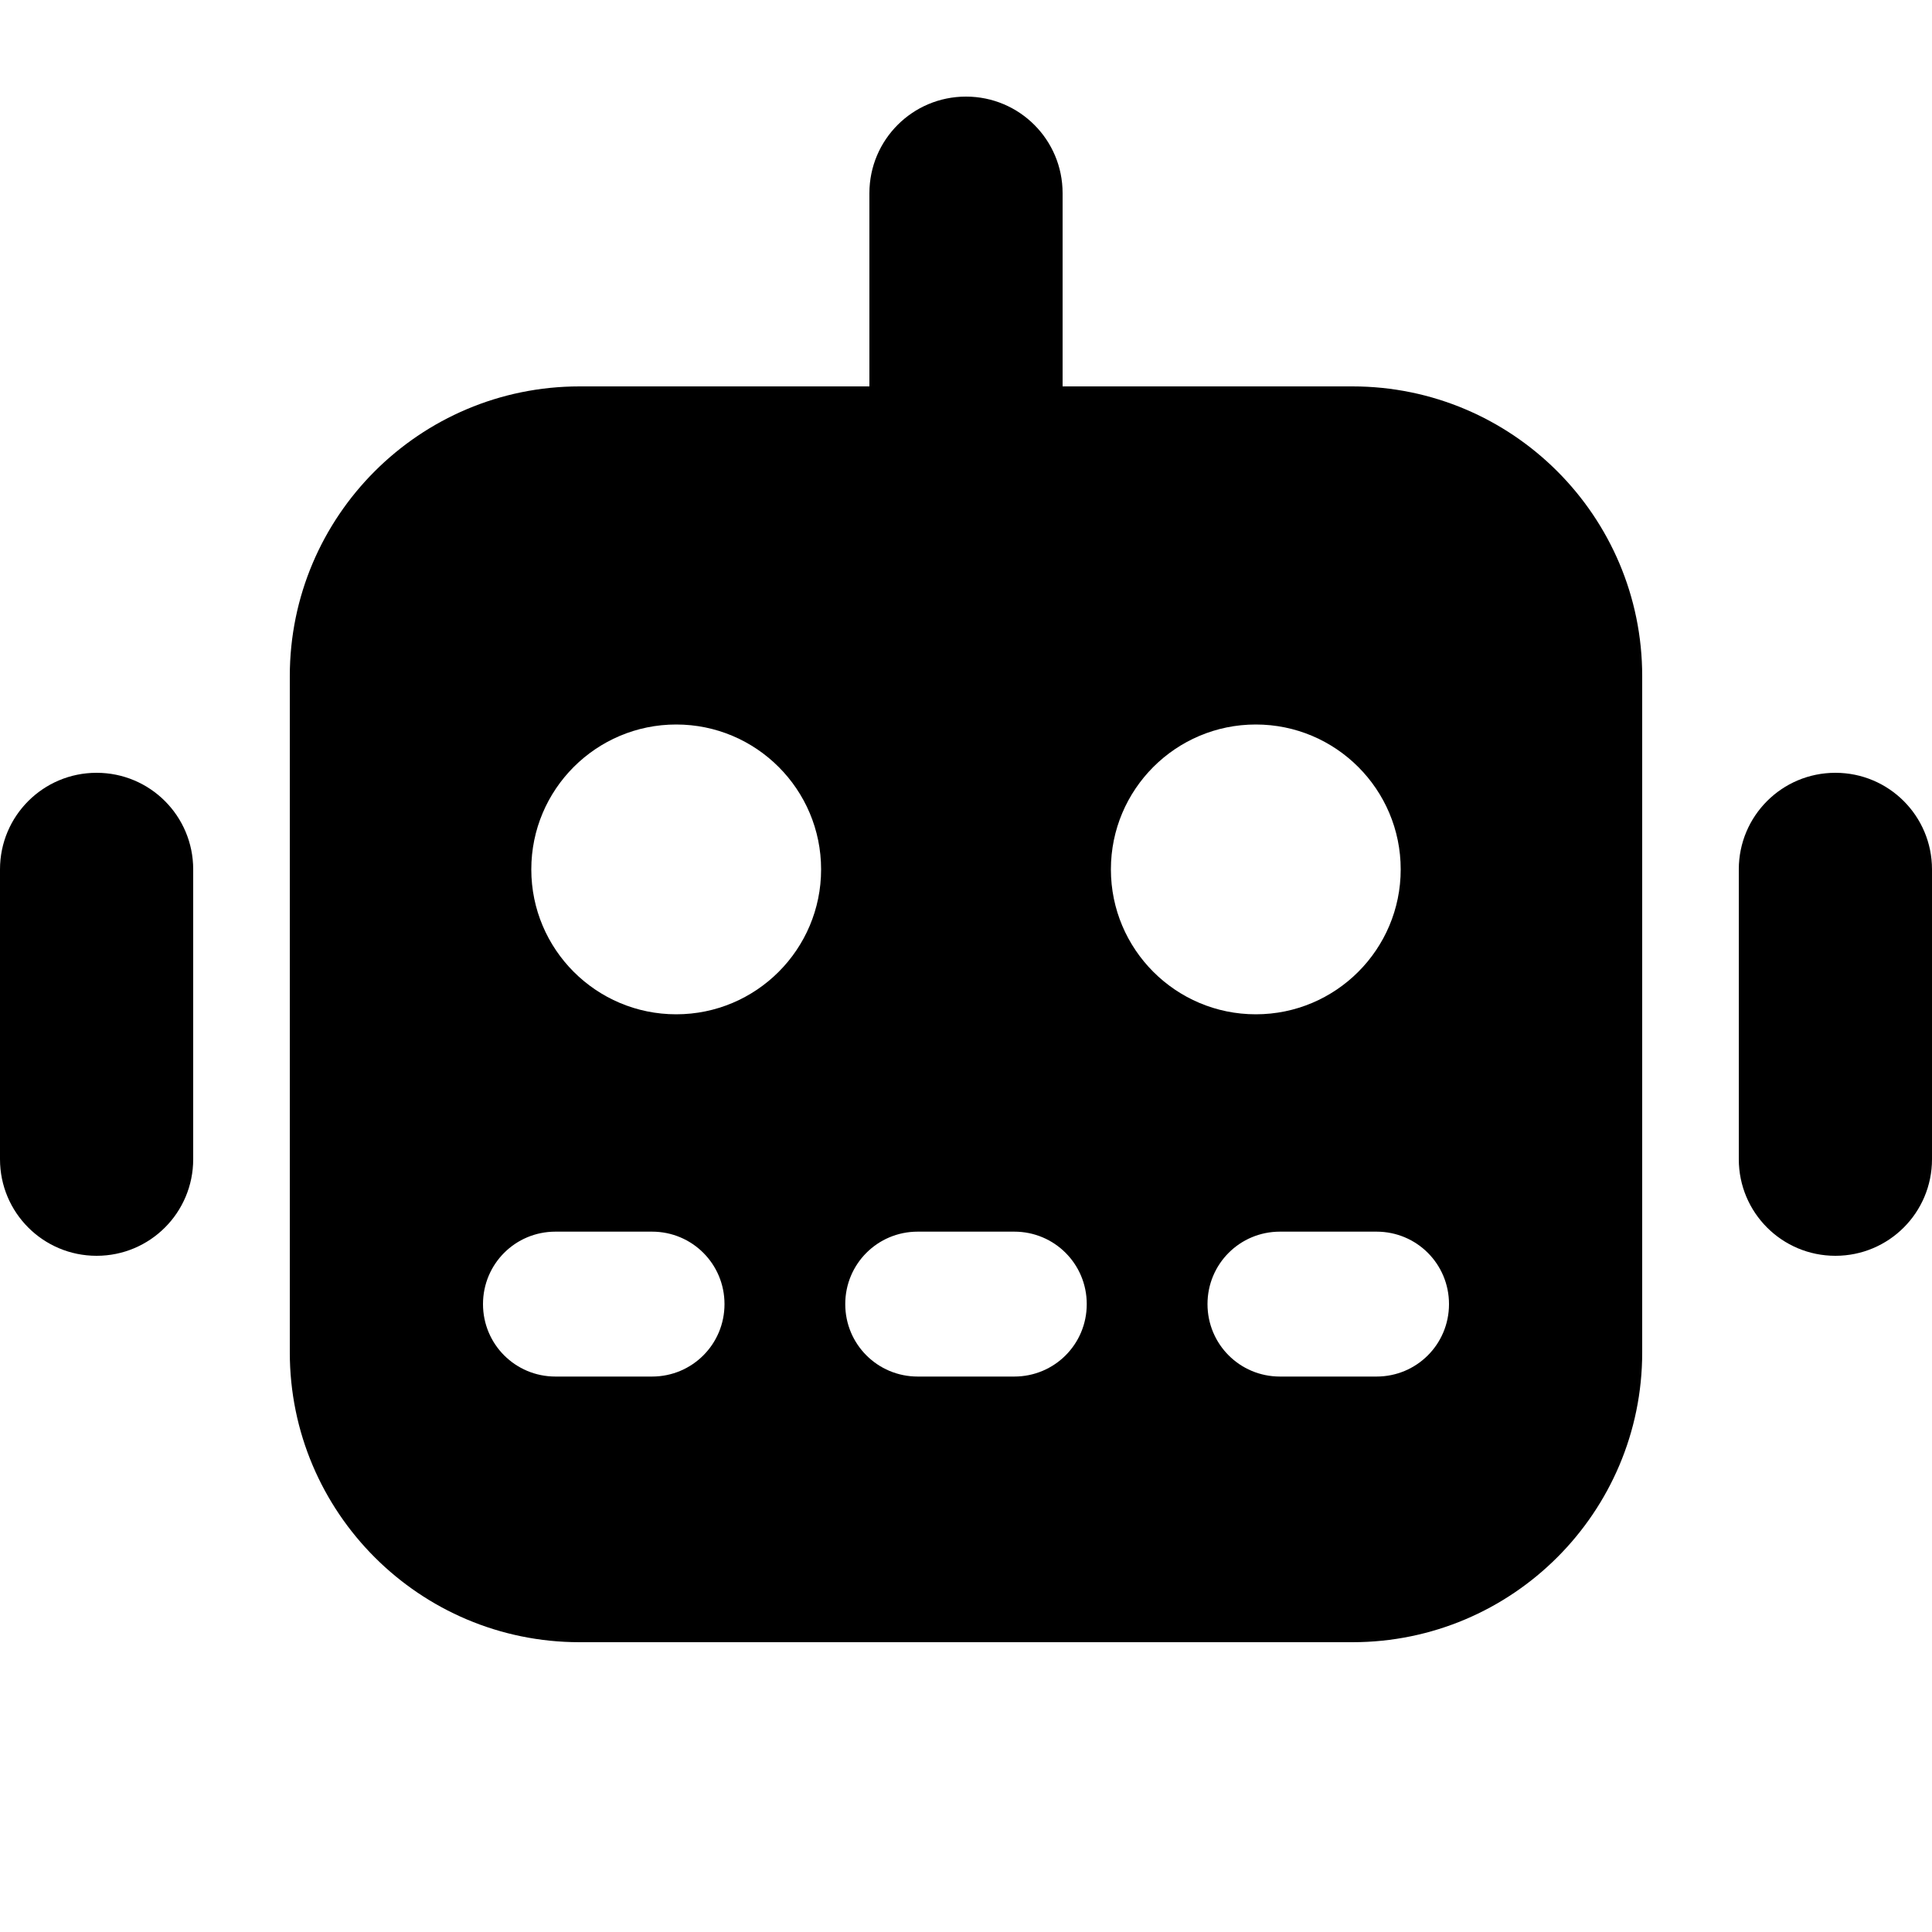
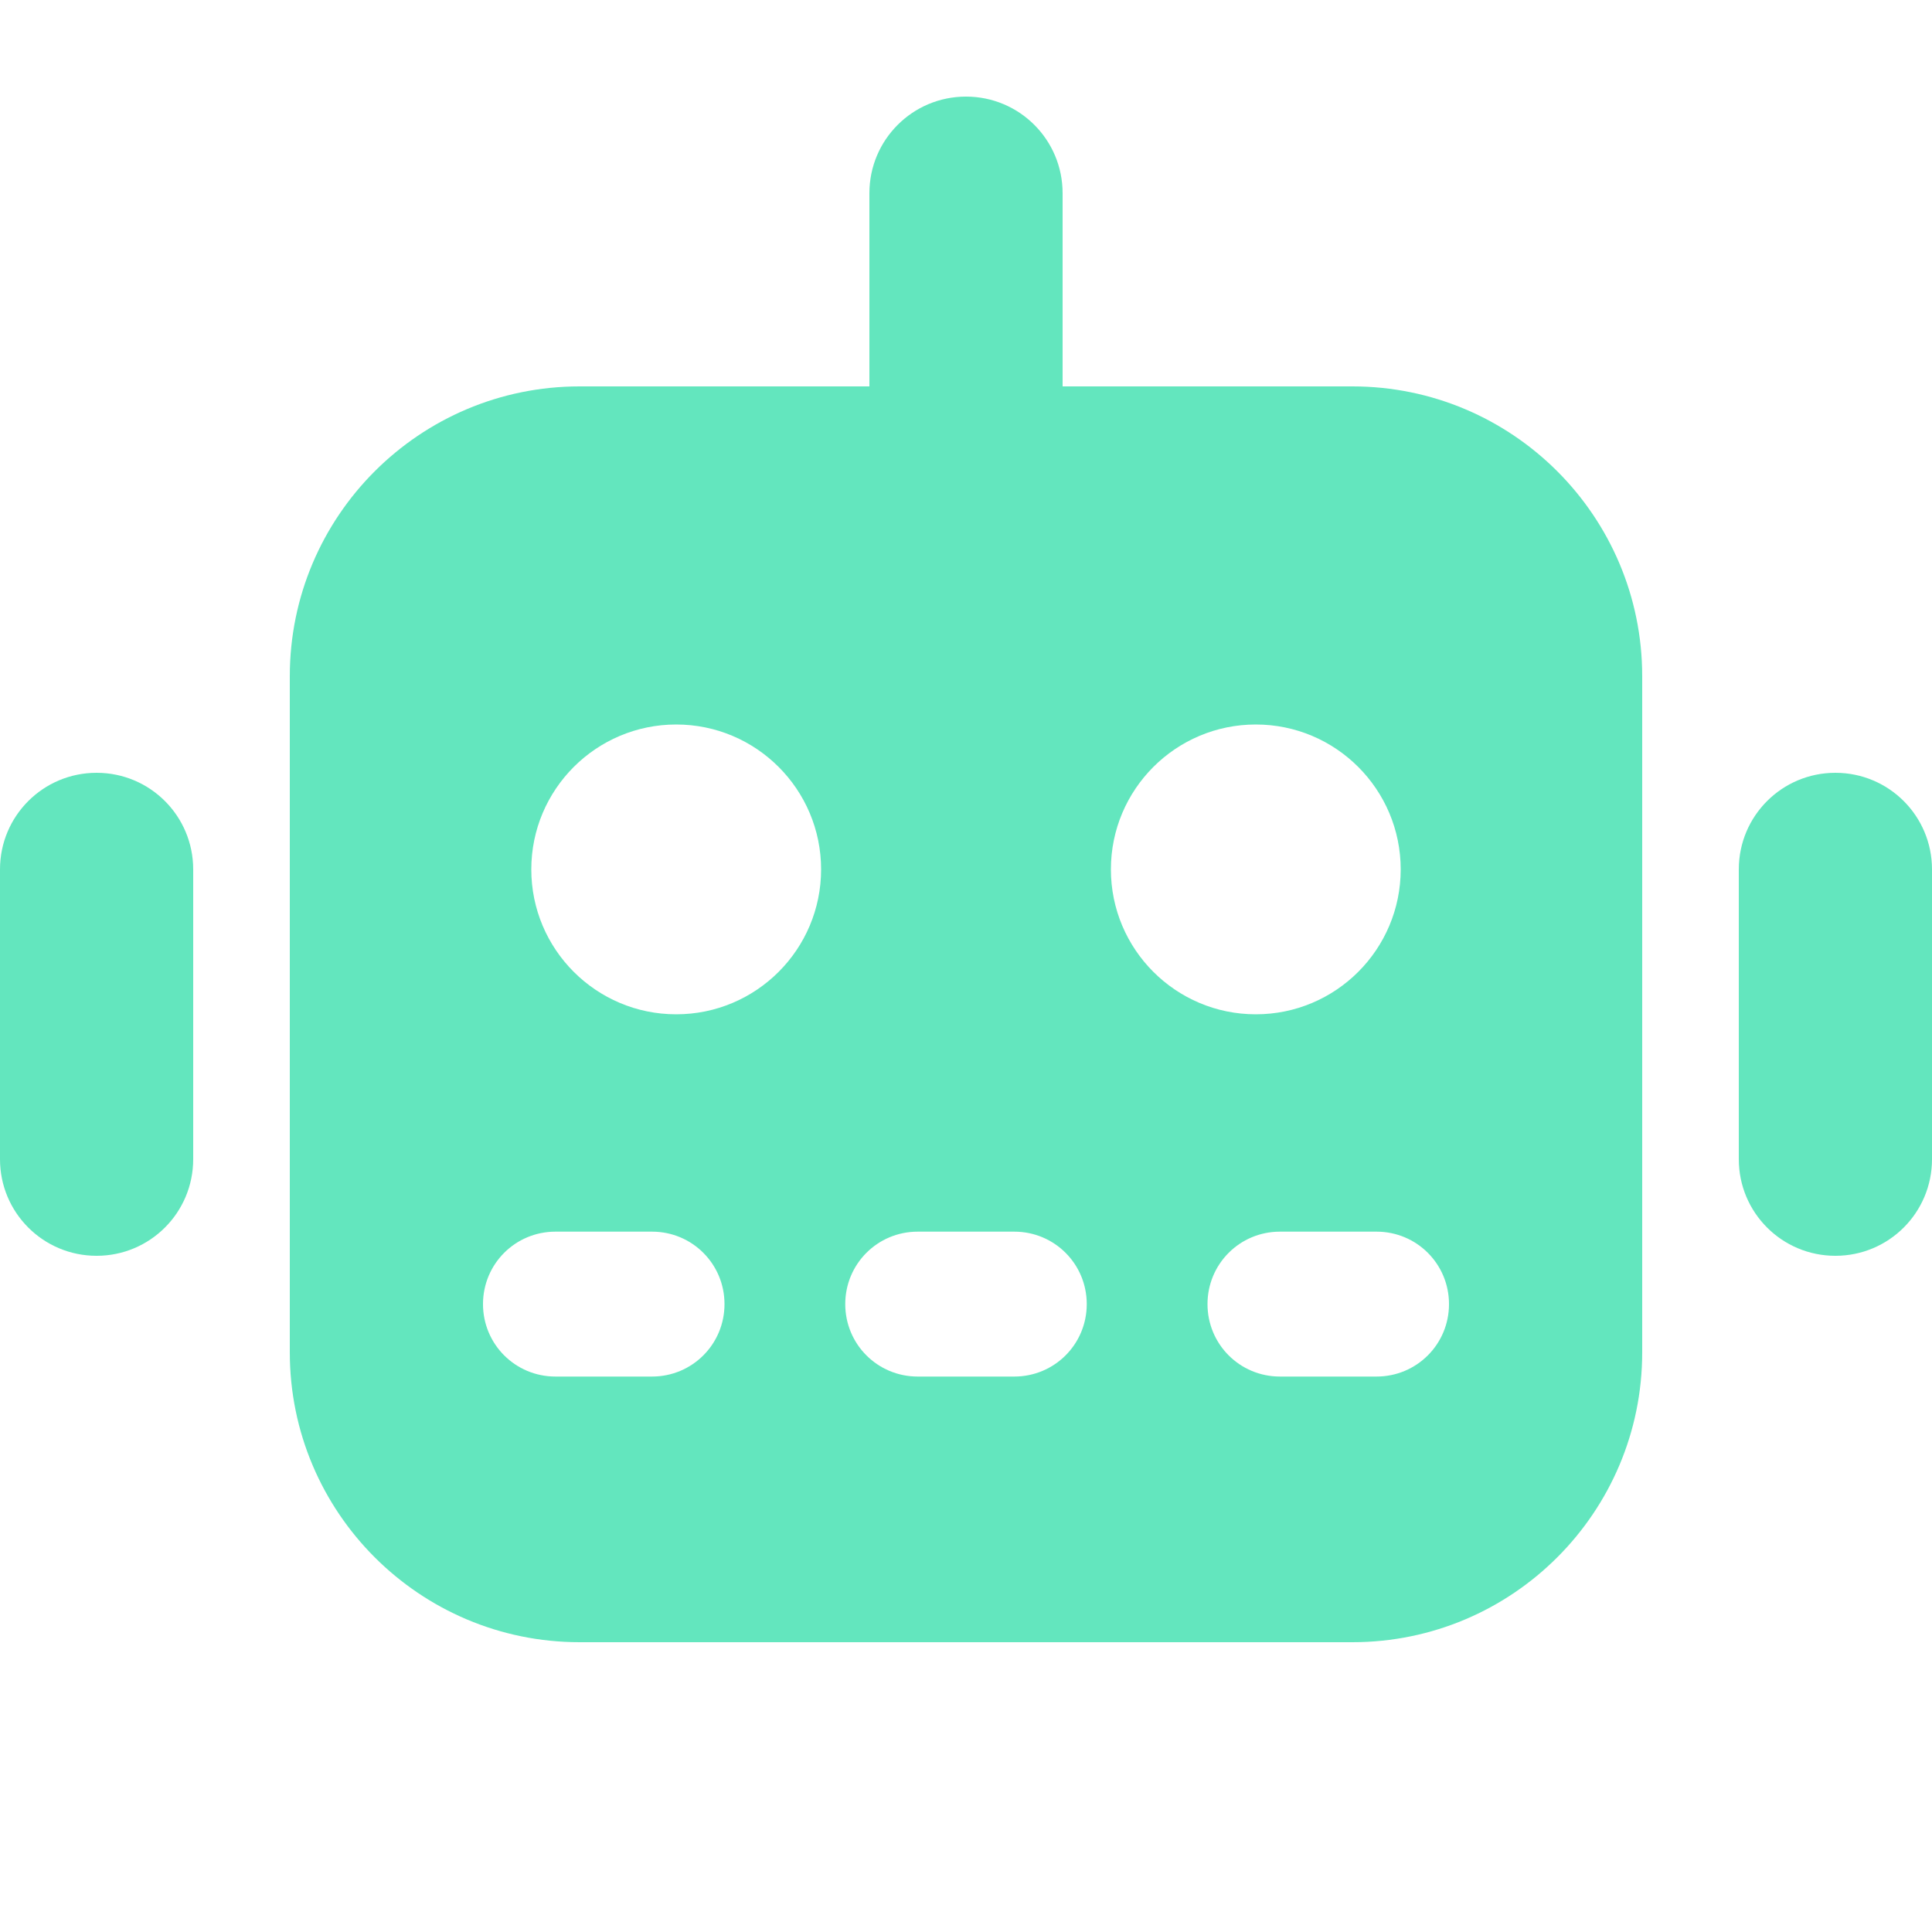
<svg xmlns="http://www.w3.org/2000/svg" viewBox="0 0 640 640">
-   <path d="M352 64C352 46.3 337.7 32 320 32C302.3 32 288 46.3 288 64L288 128L192 128C139 128 96 171 96 224L96 448C96 501 139 544 192 544L448 544C501 544 544 501 544 448L544 224C544 171 501 128 448 128L352 128L352 64zM160 432C160 418.7 170.7 408 184 408L216 408C229.3 408 240 418.7 240 432C240 445.3 229.3 456 216 456L184 456C170.7 456 160 445.3 160 432zM280 432C280 418.7 290.7 408 304 408L336 408C349.3 408 360 418.7 360 432C360 445.3 349.3 456 336 456L304 456C290.7 456 280 445.3 280 432zM400 432C400 418.7 410.7 408 424 408L456 408C469.3 408 480 418.7 480 432C480 445.3 469.3 456 456 456L424 456C410.7 456 400 445.3 400 432zM224 240C250.5 240 272 261.5 272 288C272 314.5 250.5 336 224 336C197.5 336 176 314.5 176 288C176 261.5 197.5 240 224 240zM368 288C368 261.5 389.5 240 416 240C442.5 240 464 261.5 464 288C464 314.5 442.5 336 416 336C389.5 336 368 314.5 368 288zM64 288C64 270.3 49.7 256 32 256C14.3 256 0 270.3 0 288L0 384C0 401.7 14.3 416 32 416C49.7 416 64 401.7 64 384L64 288zM608 256C590.3 256 576 270.3 576 288L576 384C576 401.7 590.3 416 608 416C625.7 416 640 401.7 640 384L640 288C640 270.3 625.7 256 608 256z" />
+   <path fill="#63E6BE" d="M352 64C352 46.3 337.7 32 320 32C302.3 32 288 46.3 288 64L288 128L192 128C139 128 96 171 96 224L96 448C96 501 139 544 192 544L448 544C501 544 544 501 544 448L544 224C544 171 501 128 448 128L352 128L352 64zM160 432C160 418.7 170.7 408 184 408L216 408C229.3 408 240 418.7 240 432C240 445.3 229.3 456 216 456L184 456C170.7 456 160 445.3 160 432zM280 432C280 418.7 290.7 408 304 408L336 408C349.3 408 360 418.7 360 432C360 445.3 349.3 456 336 456L304 456C290.7 456 280 445.3 280 432zM400 432C400 418.7 410.7 408 424 408L456 408C469.3 408 480 418.7 480 432C480 445.3 469.3 456 456 456L424 456C410.7 456 400 445.3 400 432zM224 240C250.5 240 272 261.5 272 288C272 314.5 250.5 336 224 336C197.5 336 176 314.5 176 288C176 261.5 197.5 240 224 240zM368 288C368 261.5 389.5 240 416 240C442.5 240 464 261.5 464 288C464 314.5 442.5 336 416 336C389.5 336 368 314.5 368 288zM64 288C64 270.3 49.7 256 32 256C14.3 256 0 270.3 0 288L0 384C0 401.7 14.3 416 32 416C49.7 416 64 401.7 64 384L64 288zM608 256C590.3 256 576 270.3 576 288L576 384C576 401.7 590.3 416 608 416C625.7 416 640 401.7 640 384L640 288C640 270.3 625.7 256 608 256z" />
</svg>
